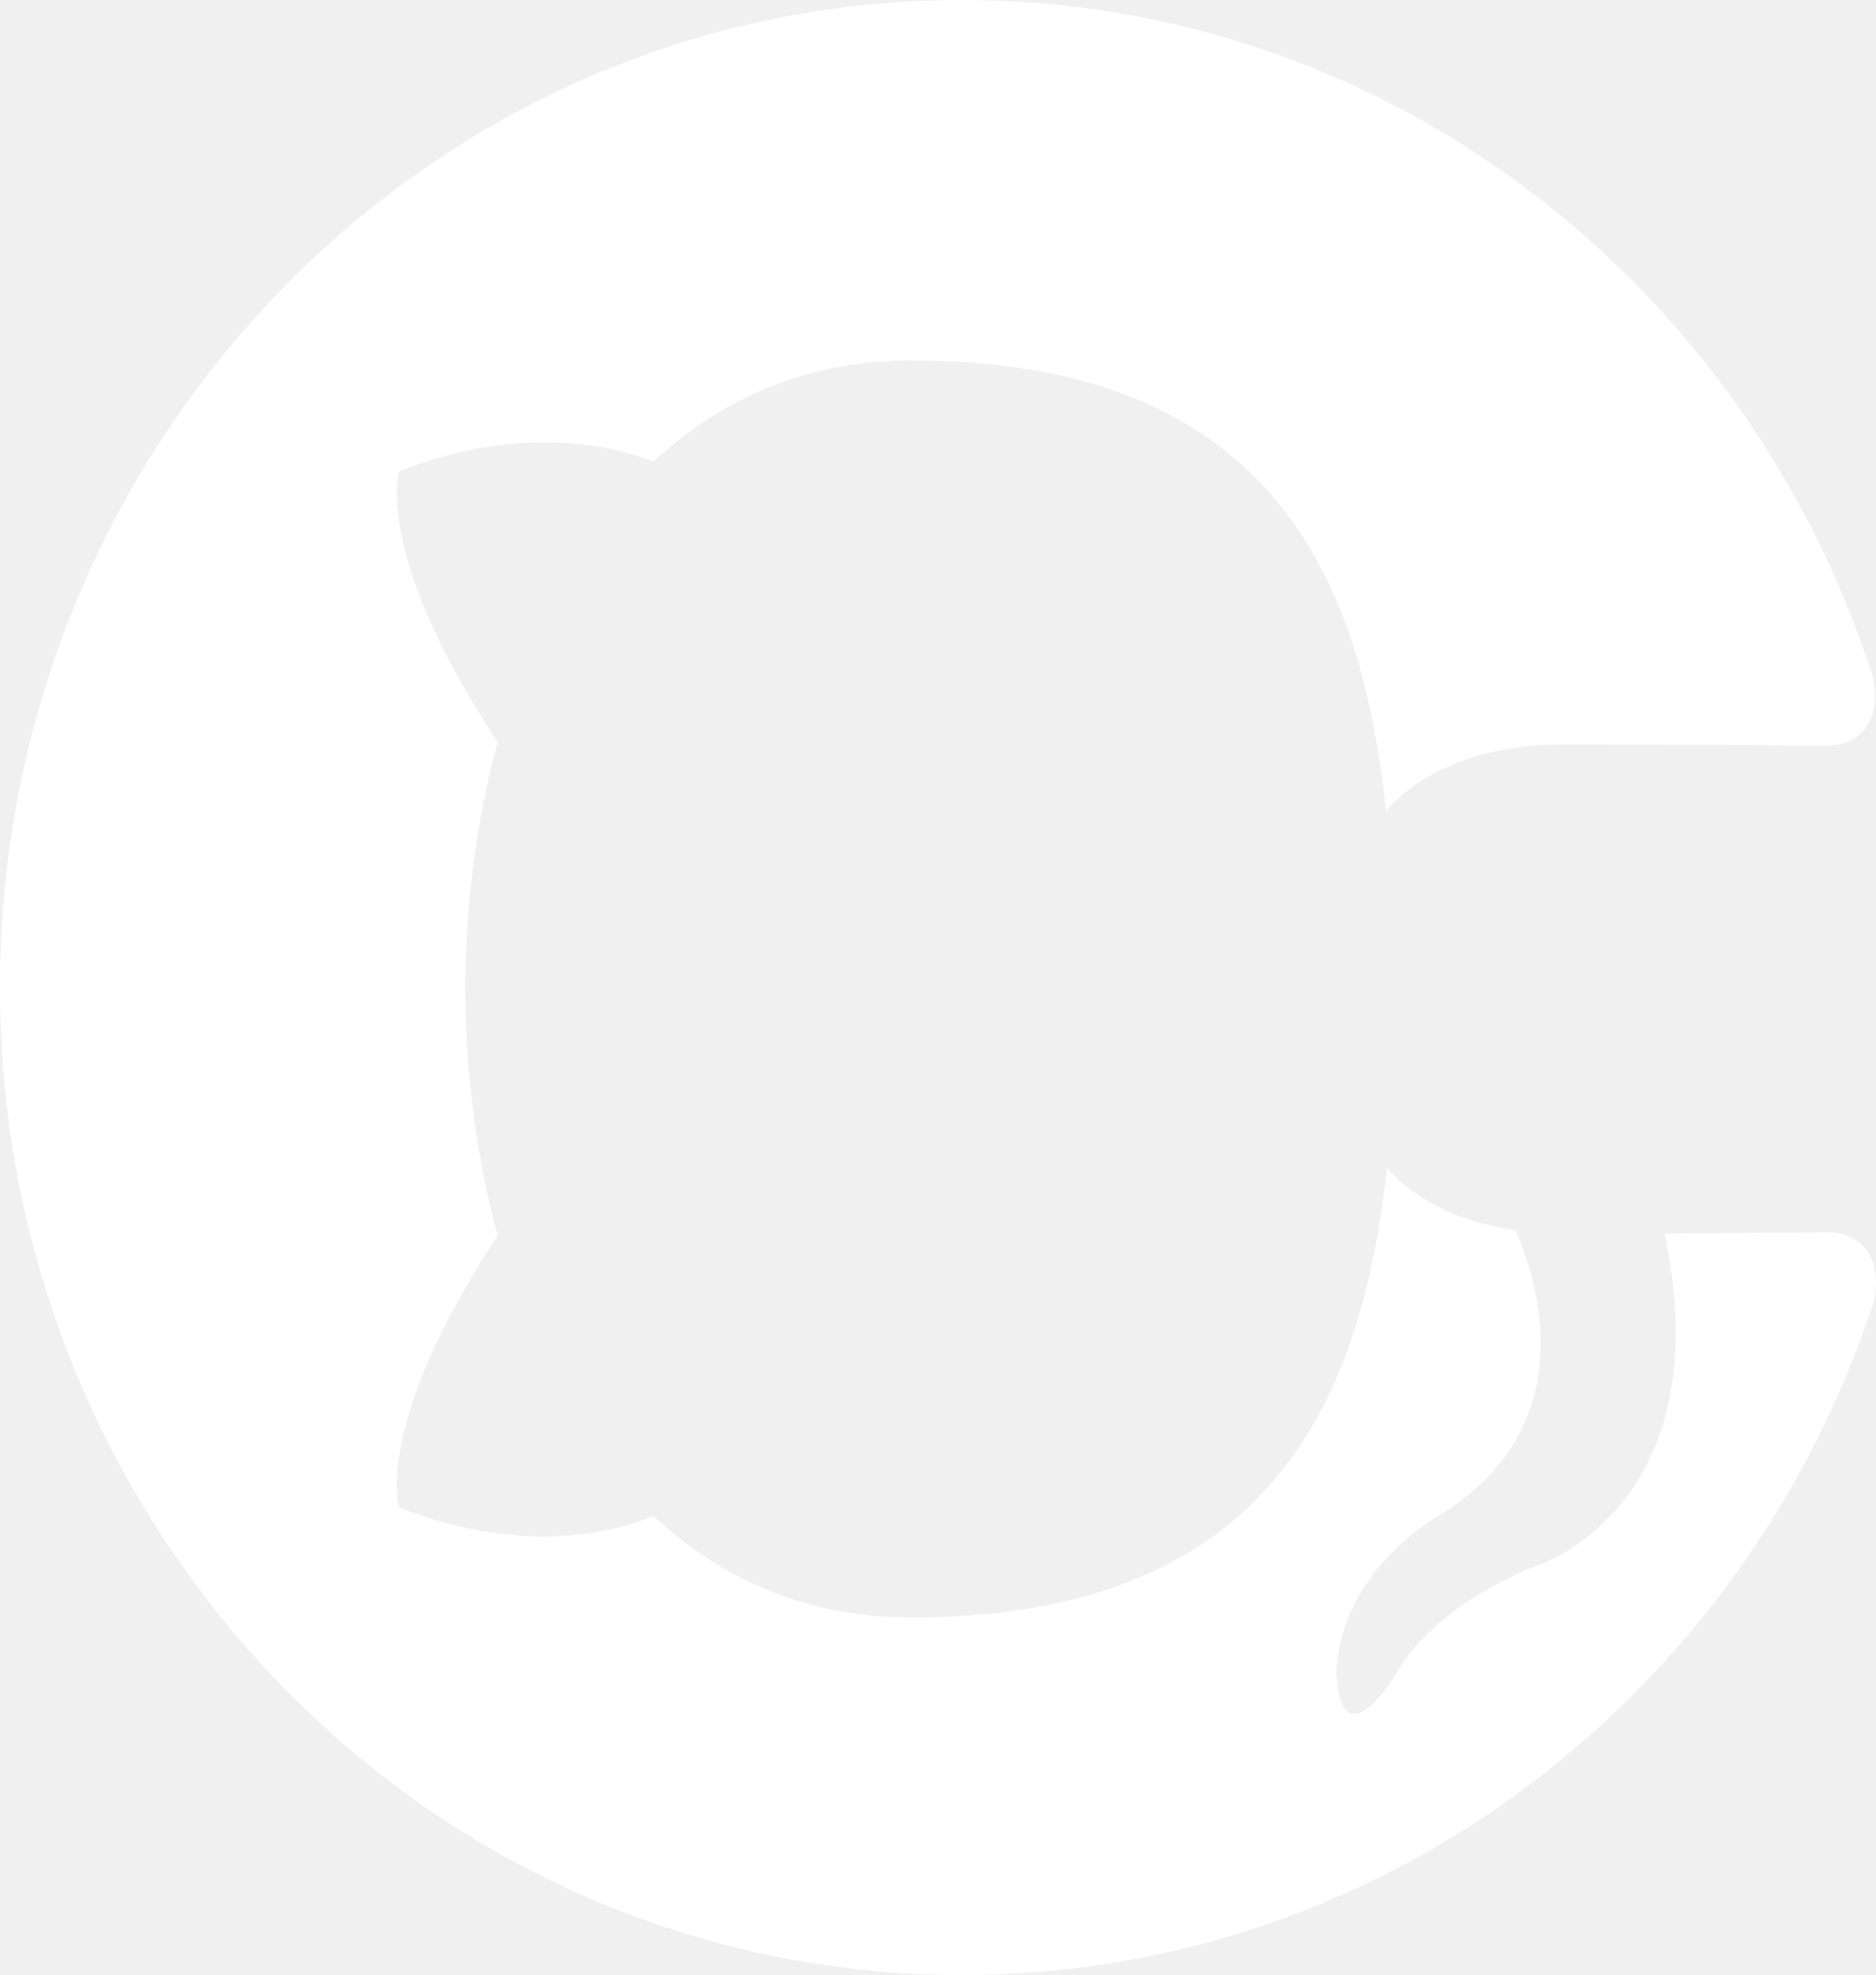
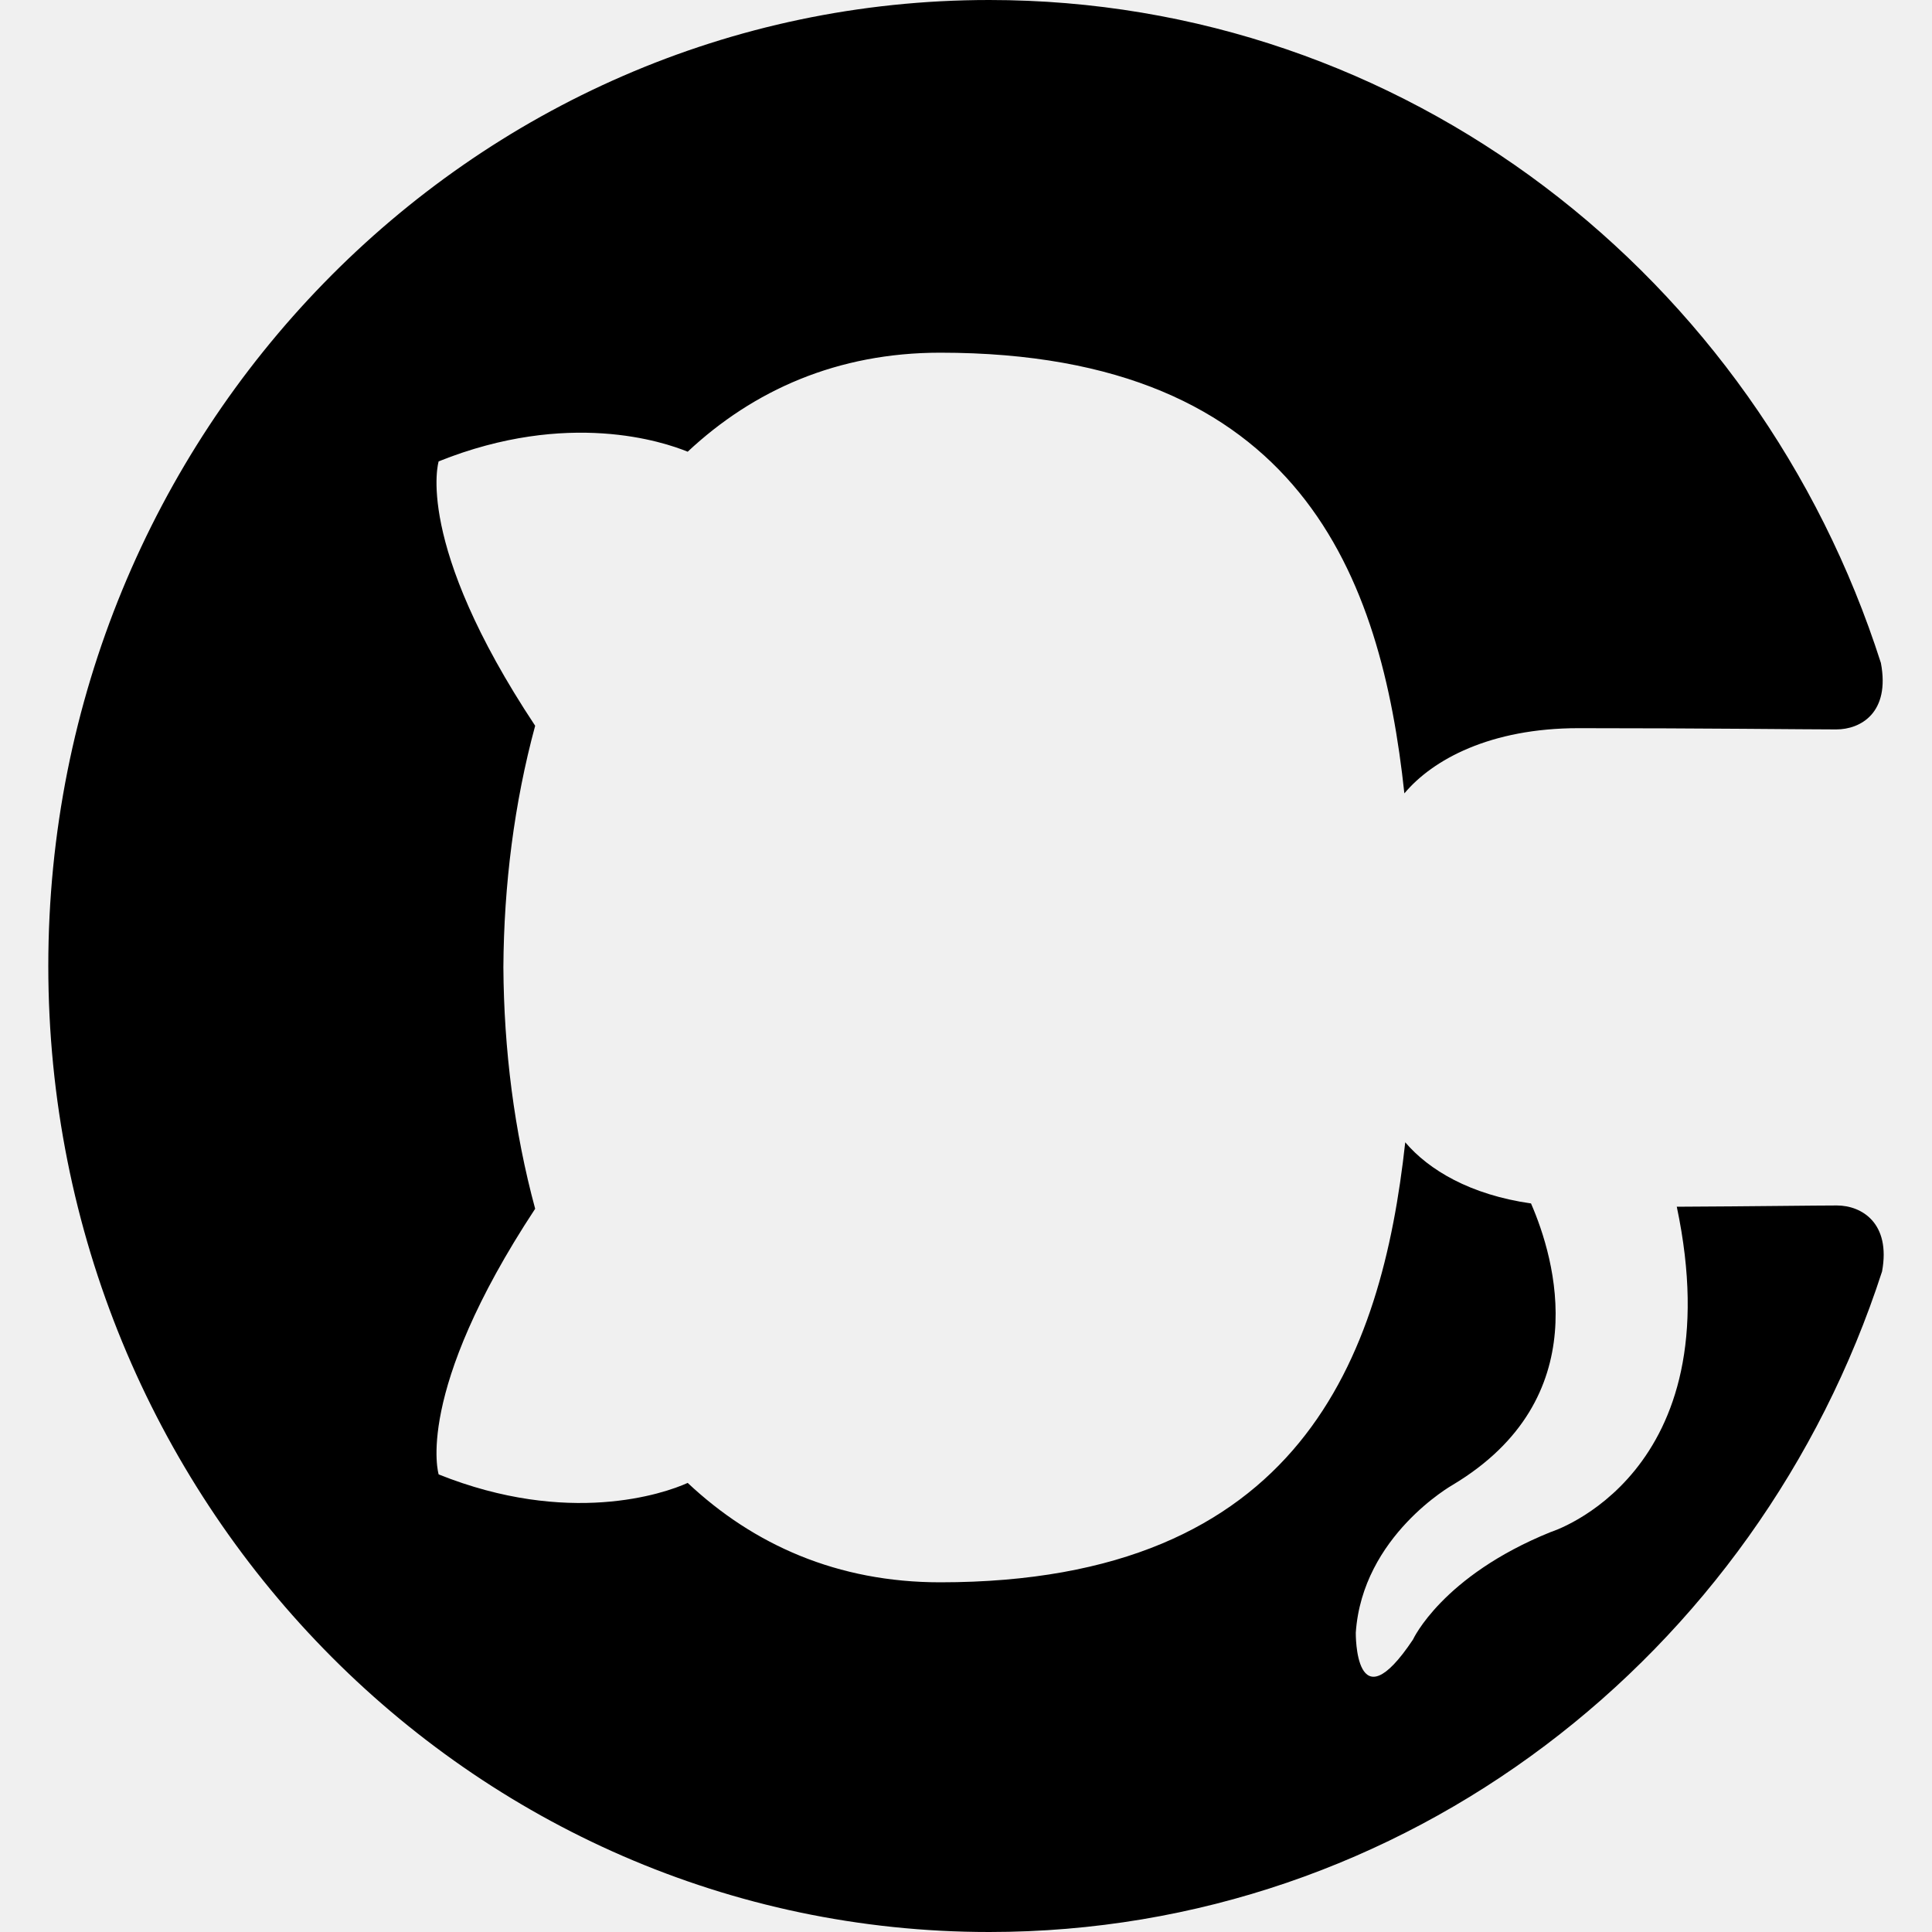
- <svg xmlns="http://www.w3.org/2000/svg" width="19" height="20" viewBox="0 0 19 20" fill="none">
-   <path d="M-4.37114e-07 10C-1.95608e-07 15.524 4.362 20 9.741 20C14.046 20 17.696 17.134 18.983 13.162C19.075 12.662 18.773 12.479 18.515 12.479C18.284 12.479 17.671 12.487 16.858 12.491C17.446 15.273 15.552 15.86 15.552 15.86C14.427 16.314 14.127 16.972 14.127 16.972C13.523 17.878 13.535 16.902 13.535 16.902C13.603 15.898 14.539 15.37 14.539 15.37C16.028 14.479 15.598 13.03 15.349 12.458C14.719 12.368 14.29 12.11 14.047 11.825C13.803 14.045 12.965 16.38 9.233 16.38C8.17 16.38 7.301 15.992 6.619 15.35C6.373 15.463 5.383 15.8 4.041 15.263C4.041 15.263 3.78 14.425 5.04 12.513C4.823 11.713 4.716 10.863 4.711 10.013C4.716 9.163 4.823 8.313 5.04 7.513C3.78 5.613 4.041 4.775 4.041 4.775C5.383 4.238 6.373 4.575 6.619 4.675C7.301 4.038 8.17 3.65 9.233 3.65C12.975 3.65 13.799 5.988 14.038 8.213C14.331 7.863 14.928 7.538 15.841 7.538C17.144 7.538 18.192 7.55 18.508 7.55C18.764 7.55 19.068 7.375 18.971 6.863C17.692 2.862 14.039 -0 9.741 -0C4.362 -0 -6.7851e-07 4.477 -4.37114e-07 10Z" fill="white" />
+ <svg xmlns="http://www.w3.org/2000/svg" width="20" height="20" viewBox="0 0 20 20" fill="none">
+   <path d="M0.5 10C0.5 15.525 4.862 20 10.241 20C14.546 20 18.196 17.135 19.483 13.162C19.575 12.662 19.273 12.479 19.015 12.479C18.784 12.479 18.171 12.488 17.358 12.492C17.946 15.273 16.052 15.86 16.052 15.86C14.927 16.315 14.627 16.973 14.627 16.973C14.023 17.878 14.035 16.902 14.035 16.902C14.103 15.898 15.039 15.371 15.039 15.371C16.528 14.479 16.098 13.03 15.849 12.458C15.219 12.368 14.79 12.111 14.547 11.825C14.303 14.046 13.465 16.38 9.733 16.38C8.67 16.38 7.801 15.992 7.119 15.351C6.873 15.463 5.883 15.801 4.541 15.263C4.541 15.263 4.28 14.426 5.54 12.513C5.323 11.713 5.216 10.863 5.211 10.013C5.216 9.163 5.323 8.313 5.54 7.513C4.28 5.613 4.541 4.776 4.541 4.776C5.883 4.238 6.873 4.576 7.119 4.676C7.801 4.038 8.67 3.651 9.733 3.651C13.475 3.651 14.299 5.988 14.538 8.213C14.831 7.863 15.428 7.538 16.341 7.538C17.644 7.538 18.692 7.551 19.008 7.551C19.264 7.551 19.568 7.376 19.471 6.863C18.192 2.862 14.539 -6.1367e-07 10.241 -4.25796e-07C4.862 -1.90655e-07 0.5 4.478 0.5 10Z" fill="black" />
</svg>
